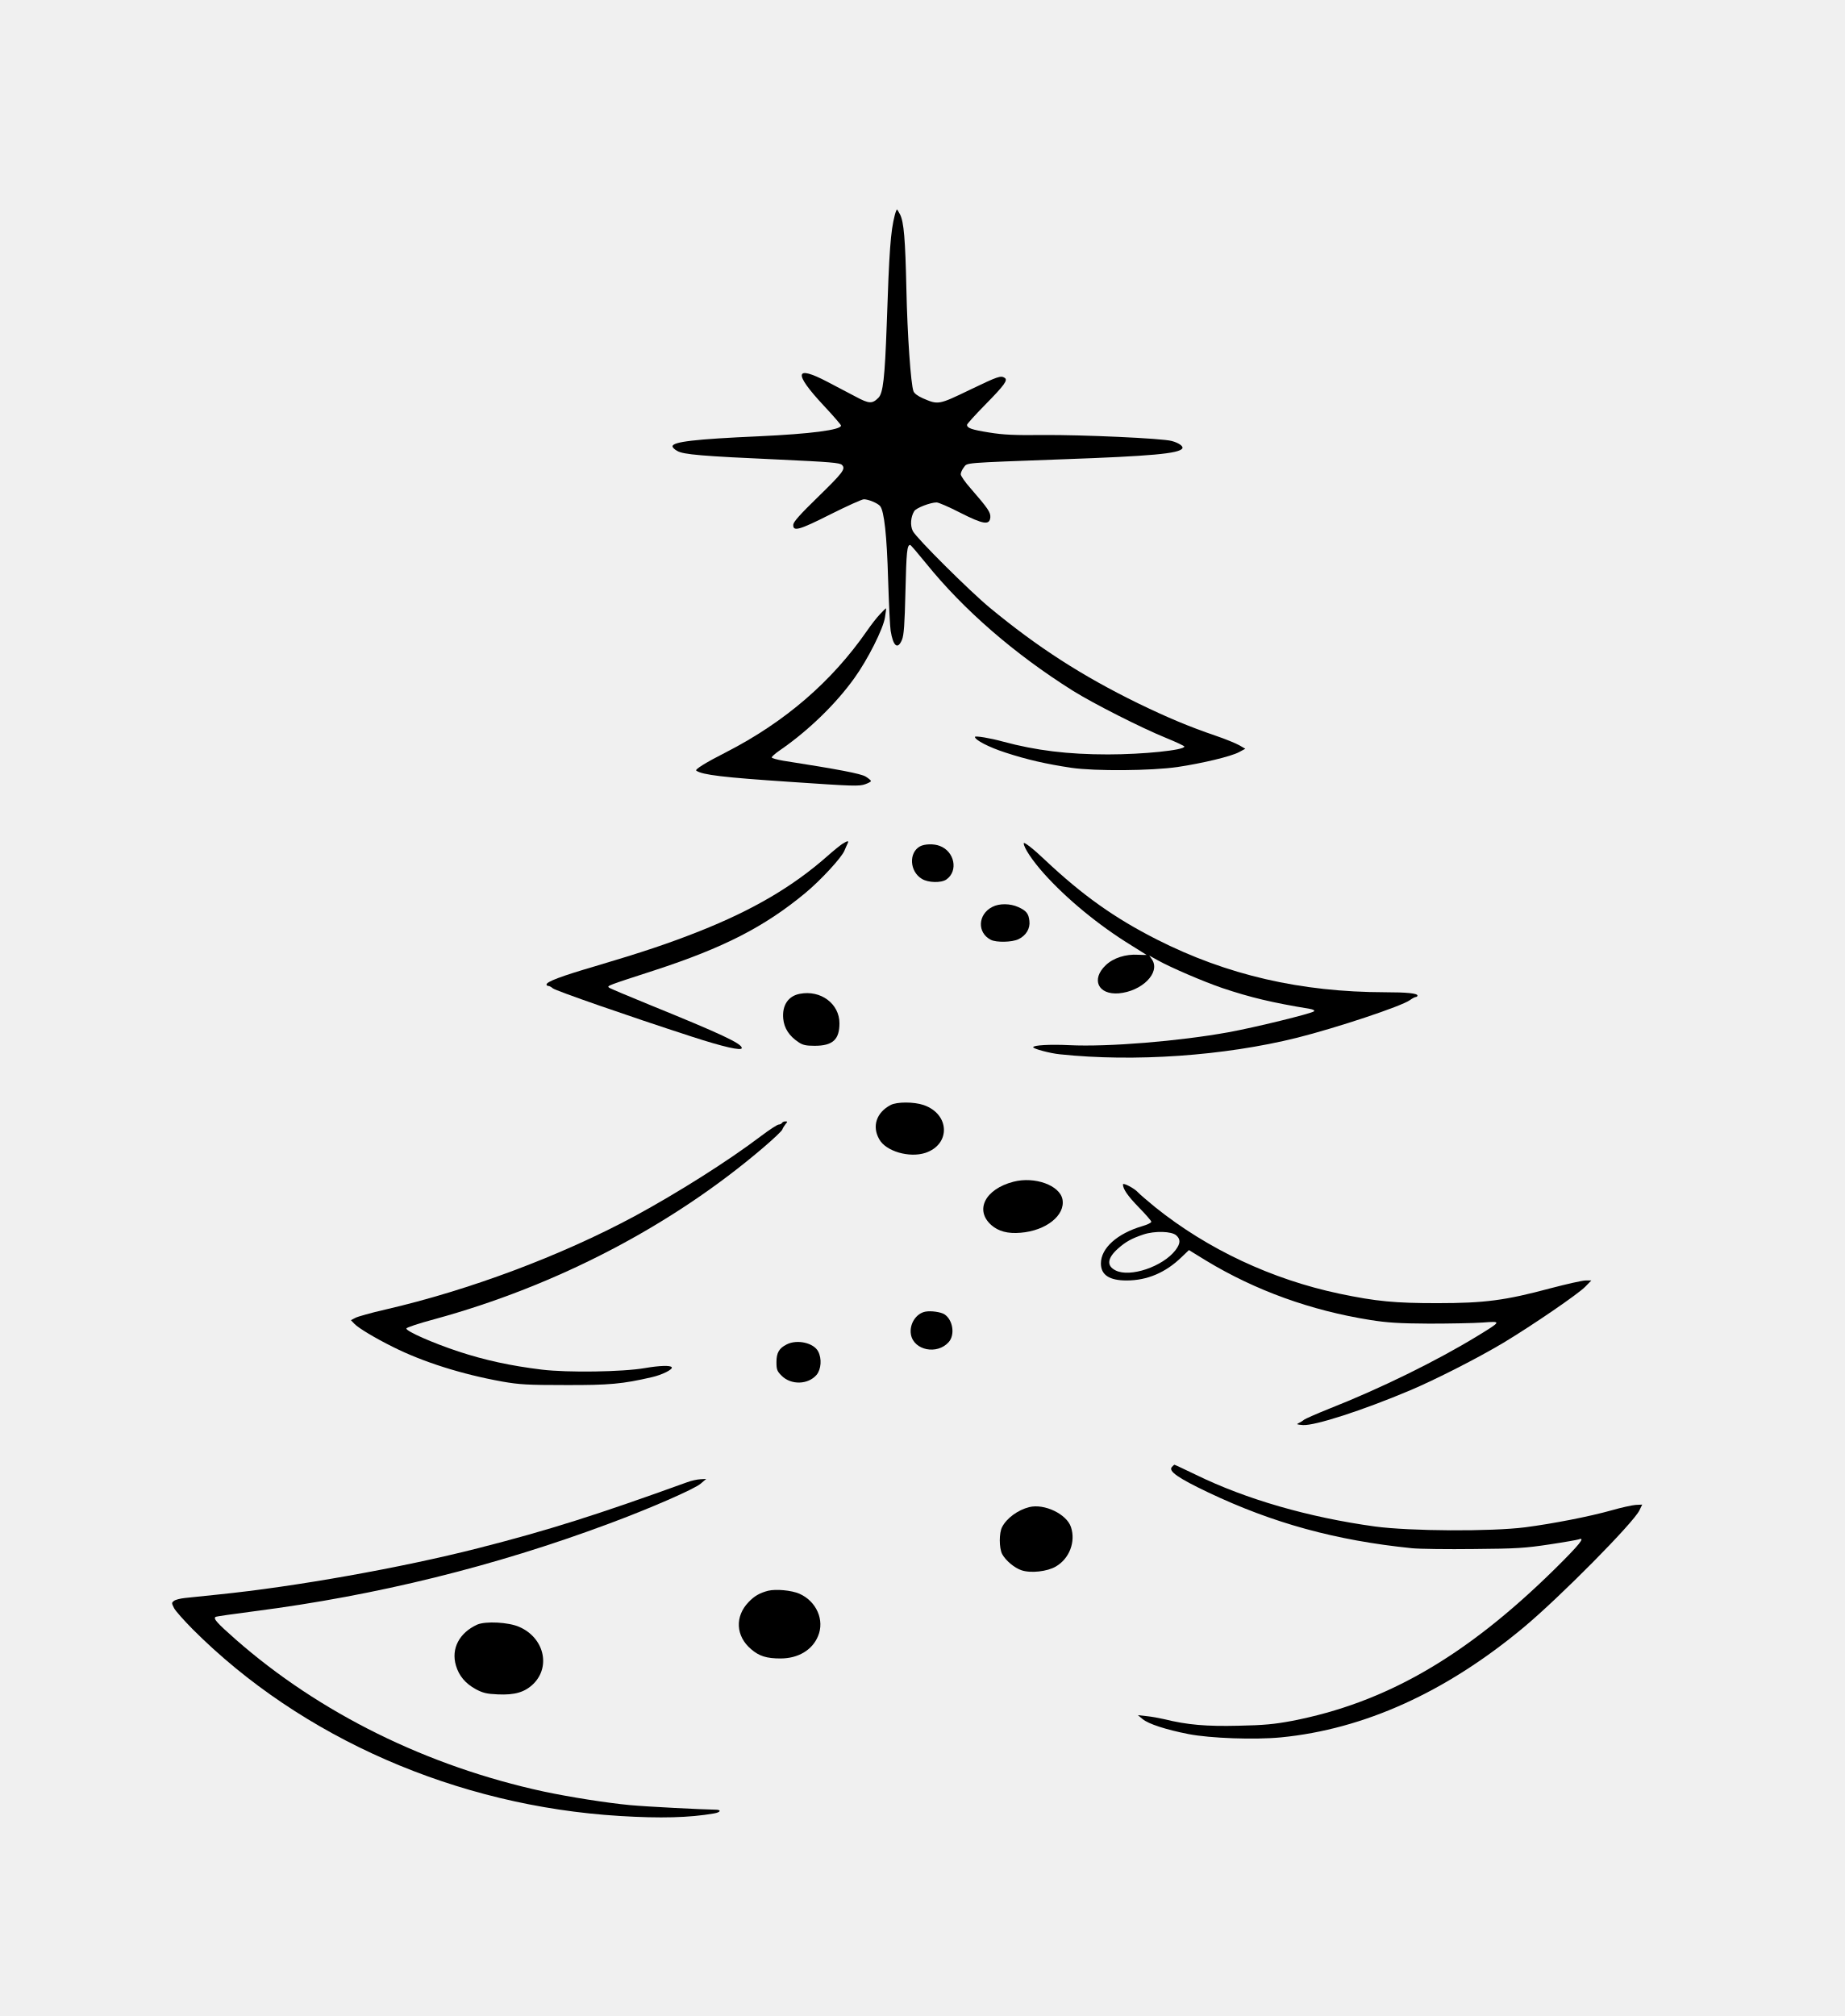
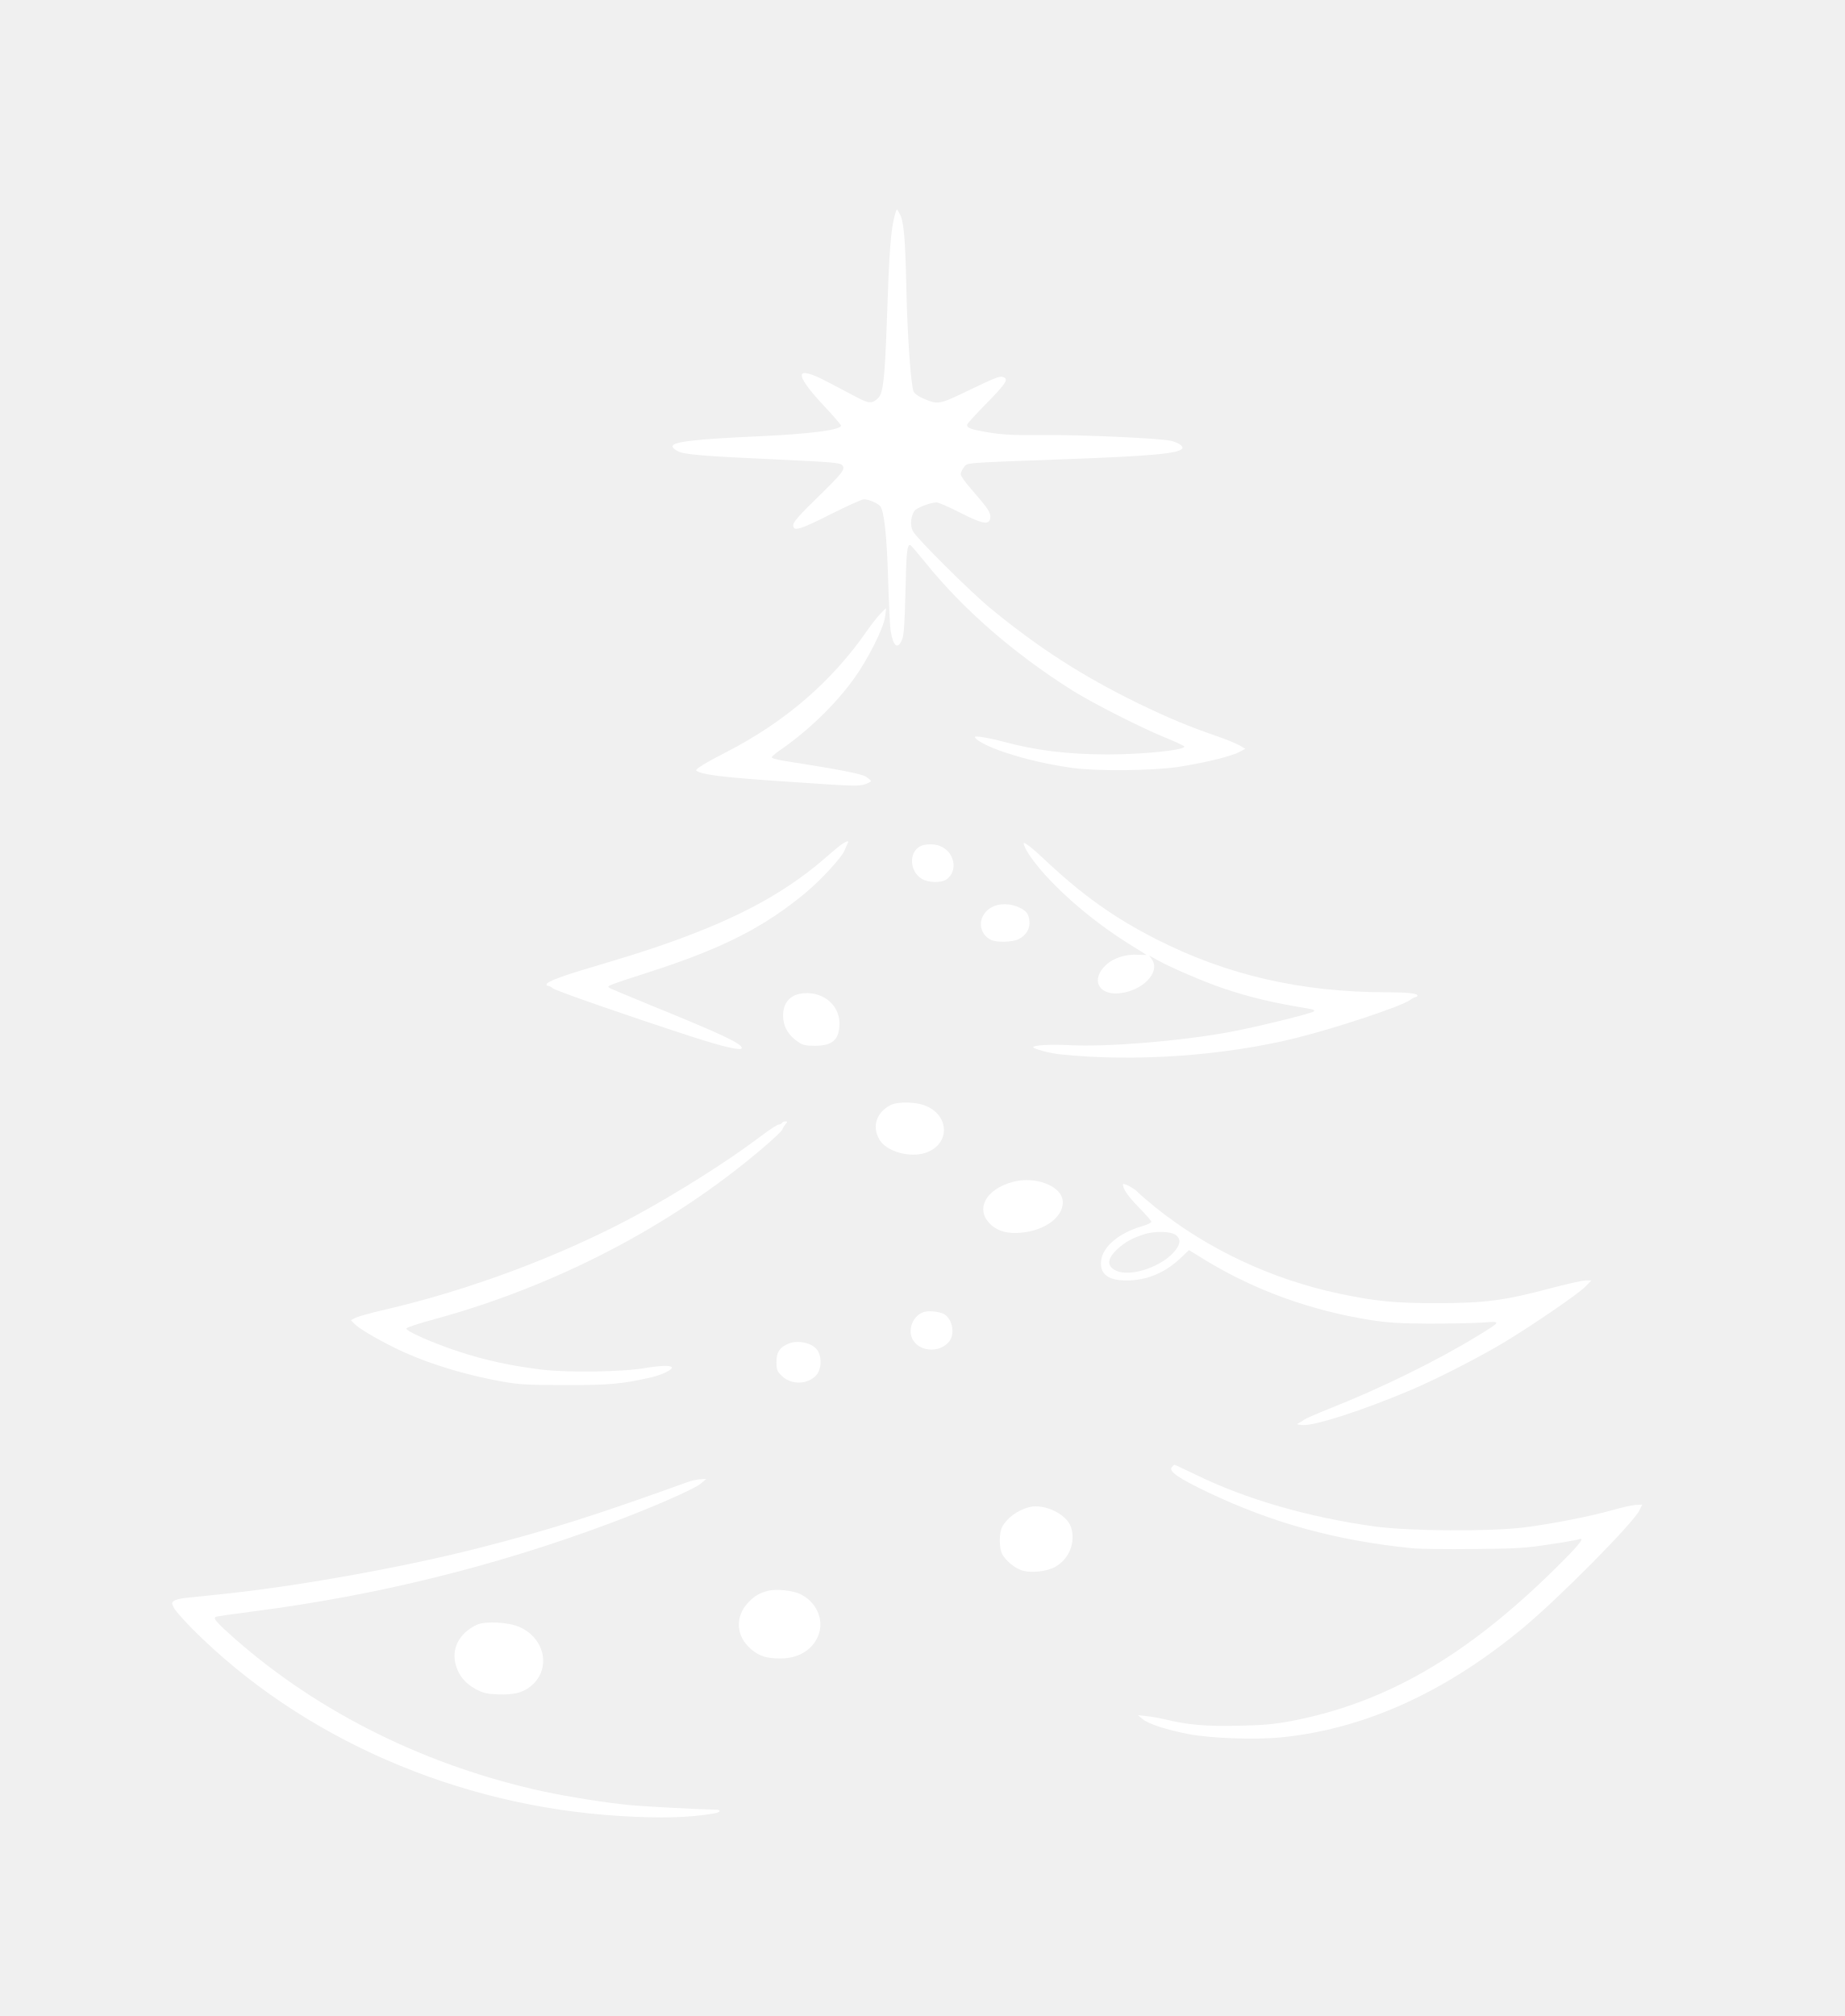
<svg xmlns="http://www.w3.org/2000/svg" version="1.0" width="1171pt" height="1280pt" viewBox="0 0 1171 1280" preserveAspectRatio="xMidYMid meet">
-   <g transform="translate(0,1280) scale(0.1,-0.1)" fill="#000000" stroke="none">
+   <g transform="translate(0,1280) scale(0.1,-0.1)" fill="#ffffff" stroke="none">
    <path d="M5681 11433 c-26 -102 -35 -217 -51 -698 -12 -334 -23 -432 -53 -461 -39 -39 -59 -38 -143 7 -44 23 -125 66 -181 95 -208 109 -216 56 -24 -150 61 -65 111 -123 111 -128 0 -28 -196 -53 -520 -68 -406 -18 -550 -35 -550 -64 0 -7 13 -20 30 -29 38 -23 157 -33 648 -55 320 -15 385 -20 398 -34 25 -25 7 -48 -157 -208 -105 -102 -150 -152 -152 -170 -4 -48 37 -36 237 65 104 52 199 95 211 95 29 0 88 -25 103 -43 26 -31 43 -187 51 -467 5 -157 12 -303 16 -325 16 -99 45 -122 72 -57 12 29 17 94 22 307 6 251 10 295 30 295 4 0 49 -53 101 -117 239 -296 562 -576 931 -808 131 -82 437 -237 592 -300 64 -26 117 -51 117 -55 0 -23 -263 -50 -485 -50 -256 0 -457 25 -665 81 -83 23 -180 39 -180 30 2 -20 88 -65 193 -99 137 -45 260 -73 420 -97 151 -22 508 -19 673 5 160 24 339 67 390 94 l41 22 -38 22 c-21 12 -89 40 -151 61 -167 57 -303 114 -493 206 -357 175 -636 355 -940 606 -127 105 -467 443 -489 487 -18 35 -14 90 9 127 12 20 103 55 142 55 12 0 79 -29 149 -65 148 -75 187 -81 192 -30 2 32 -14 56 -125 184 -35 39 -63 80 -63 90 0 10 9 30 20 44 24 30 -17 27 630 51 558 20 737 36 757 69 8 13 -22 35 -67 47 -58 17 -572 40 -816 38 -183 -2 -252 1 -344 16 -112 18 -140 28 -140 49 0 5 51 62 114 126 124 126 147 158 125 172 -25 16 -42 10 -223 -77 -197 -95 -199 -95 -296 -53 -32 14 -55 31 -60 45 -17 44 -39 360 -45 648 -7 320 -16 425 -40 474 -9 17 -18 32 -20 32 -2 0 -9 -17 -14 -37z" />
    <path d="M5589 8902 c-20 -20 -57 -68 -84 -107 -224 -323 -521 -579 -893 -770 -132 -67 -202 -111 -191 -118 38 -27 173 -43 592 -71 408 -28 442 -29 481 -15 20 7 36 16 36 20 0 4 -15 17 -33 28 -30 19 -173 46 -524 101 -40 7 -73 16 -73 21 0 5 21 24 47 42 184 126 360 297 478 462 85 118 183 313 194 385 5 30 8 56 7 57 -1 2 -18 -14 -37 -35z" />
    <path d="M5347 7441 c-15 -10 -57 -44 -93 -76 -221 -195 -474 -343 -814 -478 -197 -78 -362 -133 -662 -222 -215 -63 -308 -98 -308 -116 0 -5 5 -9 12 -9 6 0 19 -7 28 -15 17 -15 479 -176 880 -306 203 -66 320 -93 320 -73 -1 29 -135 91 -585 274 -137 56 -254 105 -259 110 -12 11 -10 12 289 109 441 144 698 276 957 490 98 81 233 227 250 271 6 14 14 33 19 43 11 21 2 21 -34 -2z" />
    <path d="M6500 7446 c0 -28 55 -110 127 -191 145 -162 349 -330 554 -456 55 -34 99 -62 99 -62 0 -1 -24 0 -54 1 -78 5 -157 -20 -205 -66 -95 -90 -49 -189 82 -179 148 13 266 131 212 214 l-18 26 54 -30 c82 -46 292 -136 409 -176 182 -61 318 -93 554 -132 24 -4 35 -10 29 -16 -14 -14 -378 -103 -543 -133 -315 -57 -764 -94 -1010 -82 -122 6 -230 0 -230 -13 0 -10 108 -39 170 -45 473 -50 1043 -10 1505 105 251 63 663 200 717 239 15 11 32 20 38 20 5 0 10 4 10 9 0 14 -67 21 -205 21 -536 1 -1004 109 -1450 335 -268 136 -471 280 -710 505 -72 69 -135 118 -135 106z" />
    <path d="M5841 7426 c-72 -40 -66 -159 12 -206 40 -25 123 -27 156 -4 77 54 52 178 -42 213 -38 15 -97 13 -126 -3z" />
    <path d="M6301 7042 c-93 -47 -98 -164 -10 -209 35 -18 135 -16 176 4 48 23 75 68 69 116 -5 47 -20 65 -71 88 -51 23 -120 24 -164 1z" />
    <path d="M5078 6490 c-74 -14 -113 -74 -105 -158 6 -61 38 -110 97 -149 26 -18 47 -23 102 -23 115 0 158 39 158 143 0 124 -119 213 -252 187z" />
    <path d="M5655 5784 c-90 -47 -120 -135 -72 -218 42 -76 191 -119 292 -86 163 54 156 247 -11 304 -61 21 -170 21 -209 0z" />
    <path d="M4965 5670 c-3 -5 -13 -10 -21 -10 -8 0 -59 -33 -112 -73 -208 -158 -530 -361 -803 -509 -467 -251 -1047 -469 -1584 -593 -88 -20 -173 -44 -188 -52 l-29 -15 23 -24 c25 -26 129 -89 244 -146 189 -95 438 -174 695 -220 109 -19 160 -22 400 -22 280 -1 363 7 549 50 66 15 135 50 126 63 -8 13 -75 11 -169 -5 -143 -25 -492 -30 -656 -10 -197 24 -362 60 -529 115 -163 54 -331 128 -331 146 0 6 77 32 178 59 776 212 1510 595 2090 1091 62 53 116 104 119 113 3 9 13 25 21 35 13 15 13 17 -1 17 -9 0 -19 -4 -22 -10z" />
    <path d="M6435 5297 c-181 -47 -248 -181 -140 -276 45 -39 104 -55 185 -48 162 13 285 111 266 212 -17 89 -176 147 -311 112z" />
    <path d="M7130 5280 c0 -29 30 -73 100 -145 44 -45 80 -86 80 -92 0 -7 -26 -19 -57 -28 -160 -47 -263 -140 -263 -237 0 -73 54 -108 163 -108 131 0 248 50 349 148 l47 45 109 -67 c312 -189 665 -317 1043 -377 107 -17 183 -22 374 -23 132 0 285 3 340 7 120 9 120 9 -35 -86 -259 -158 -615 -333 -940 -461 -80 -32 -152 -64 -160 -70 -8 -7 -24 -17 -35 -22 -16 -7 -10 -9 28 -12 75 -5 378 93 677 219 166 70 434 207 595 303 189 114 475 310 520 356 l39 40 -37 0 c-20 0 -121 -23 -224 -50 -287 -77 -417 -94 -718 -94 -268 0 -386 11 -620 60 -430 91 -837 282 -1170 549 -49 40 -99 83 -110 95 -22 25 -95 63 -95 50z m339 -324 c28 -25 26 -52 -5 -93 -80 -105 -290 -176 -381 -129 -58 29 -53 77 15 138 48 43 87 65 162 90 72 24 180 21 209 -6z" />
    <path d="M5875 4472 c-60 -12 -103 -81 -91 -146 19 -100 166 -129 239 -48 42 46 28 141 -26 177 -24 15 -86 24 -122 17z" />
    <path d="M4995 4264 c-48 -24 -65 -53 -65 -112 0 -48 4 -58 33 -87 60 -60 168 -57 222 6 29 36 34 102 10 148 -28 55 -134 79 -200 45z" />
    <path d="M7440 3485 c-22 -26 41 -70 230 -160 412 -196 813 -306 1295 -355 50 -5 227 -7 395 -5 268 2 326 6 477 29 94 14 178 29 186 32 47 18 7 -32 -151 -188 -565 -556 -1074 -850 -1672 -965 -108 -20 -175 -27 -336 -30 -203 -5 -324 5 -474 42 -30 7 -80 16 -110 19 l-55 6 30 -25 c37 -31 149 -67 291 -95 139 -27 421 -37 587 -21 529 52 1048 287 1542 699 229 191 696 663 734 742 l18 37 -42 -2 c-24 -2 -92 -17 -151 -34 -142 -40 -374 -85 -549 -108 -219 -28 -732 -25 -955 5 -421 58 -819 173 -1136 328 -73 35 -134 64 -137 64 -2 0 -10 -7 -17 -15z" />
    <path d="M4363 3389 c-573 -207 -877 -304 -1328 -419 -486 -124 -1164 -245 -1650 -294 -88 -9 -183 -19 -211 -22 -29 -3 -60 -11 -69 -18 -16 -12 -16 -14 0 -46 9 -18 63 -78 118 -134 690 -691 1678 -1123 2712 -1186 259 -16 443 -11 598 16 43 7 50 24 10 24 -83 1 -435 19 -543 29 -148 14 -382 51 -547 86 -739 160 -1423 497 -1958 967 -117 103 -143 132 -126 142 4 3 115 19 247 36 775 100 1524 285 2248 555 262 97 546 221 585 255 l35 30 -37 -2 c-20 -1 -58 -9 -84 -19z" />
    <path d="M6535 3231 c-72 -18 -143 -70 -172 -126 -20 -38 -20 -132 0 -172 22 -41 78 -88 123 -103 59 -20 164 -8 218 24 86 50 127 157 96 250 -27 83 -170 151 -265 127z" />
    <path d="M4877 2700 c-53 -14 -87 -33 -124 -72 -88 -91 -82 -216 16 -299 51 -44 98 -59 187 -59 112 0 202 54 238 142 43 101 -10 221 -118 269 -51 22 -148 31 -199 19z" />
    <path d="M3030 2485 c-114 -52 -167 -153 -135 -260 19 -65 60 -114 126 -150 45 -24 69 -30 140 -33 109 -5 172 14 227 68 110 111 65 292 -90 360 -69 31 -215 38 -268 15z" />
  </g>
</svg>
